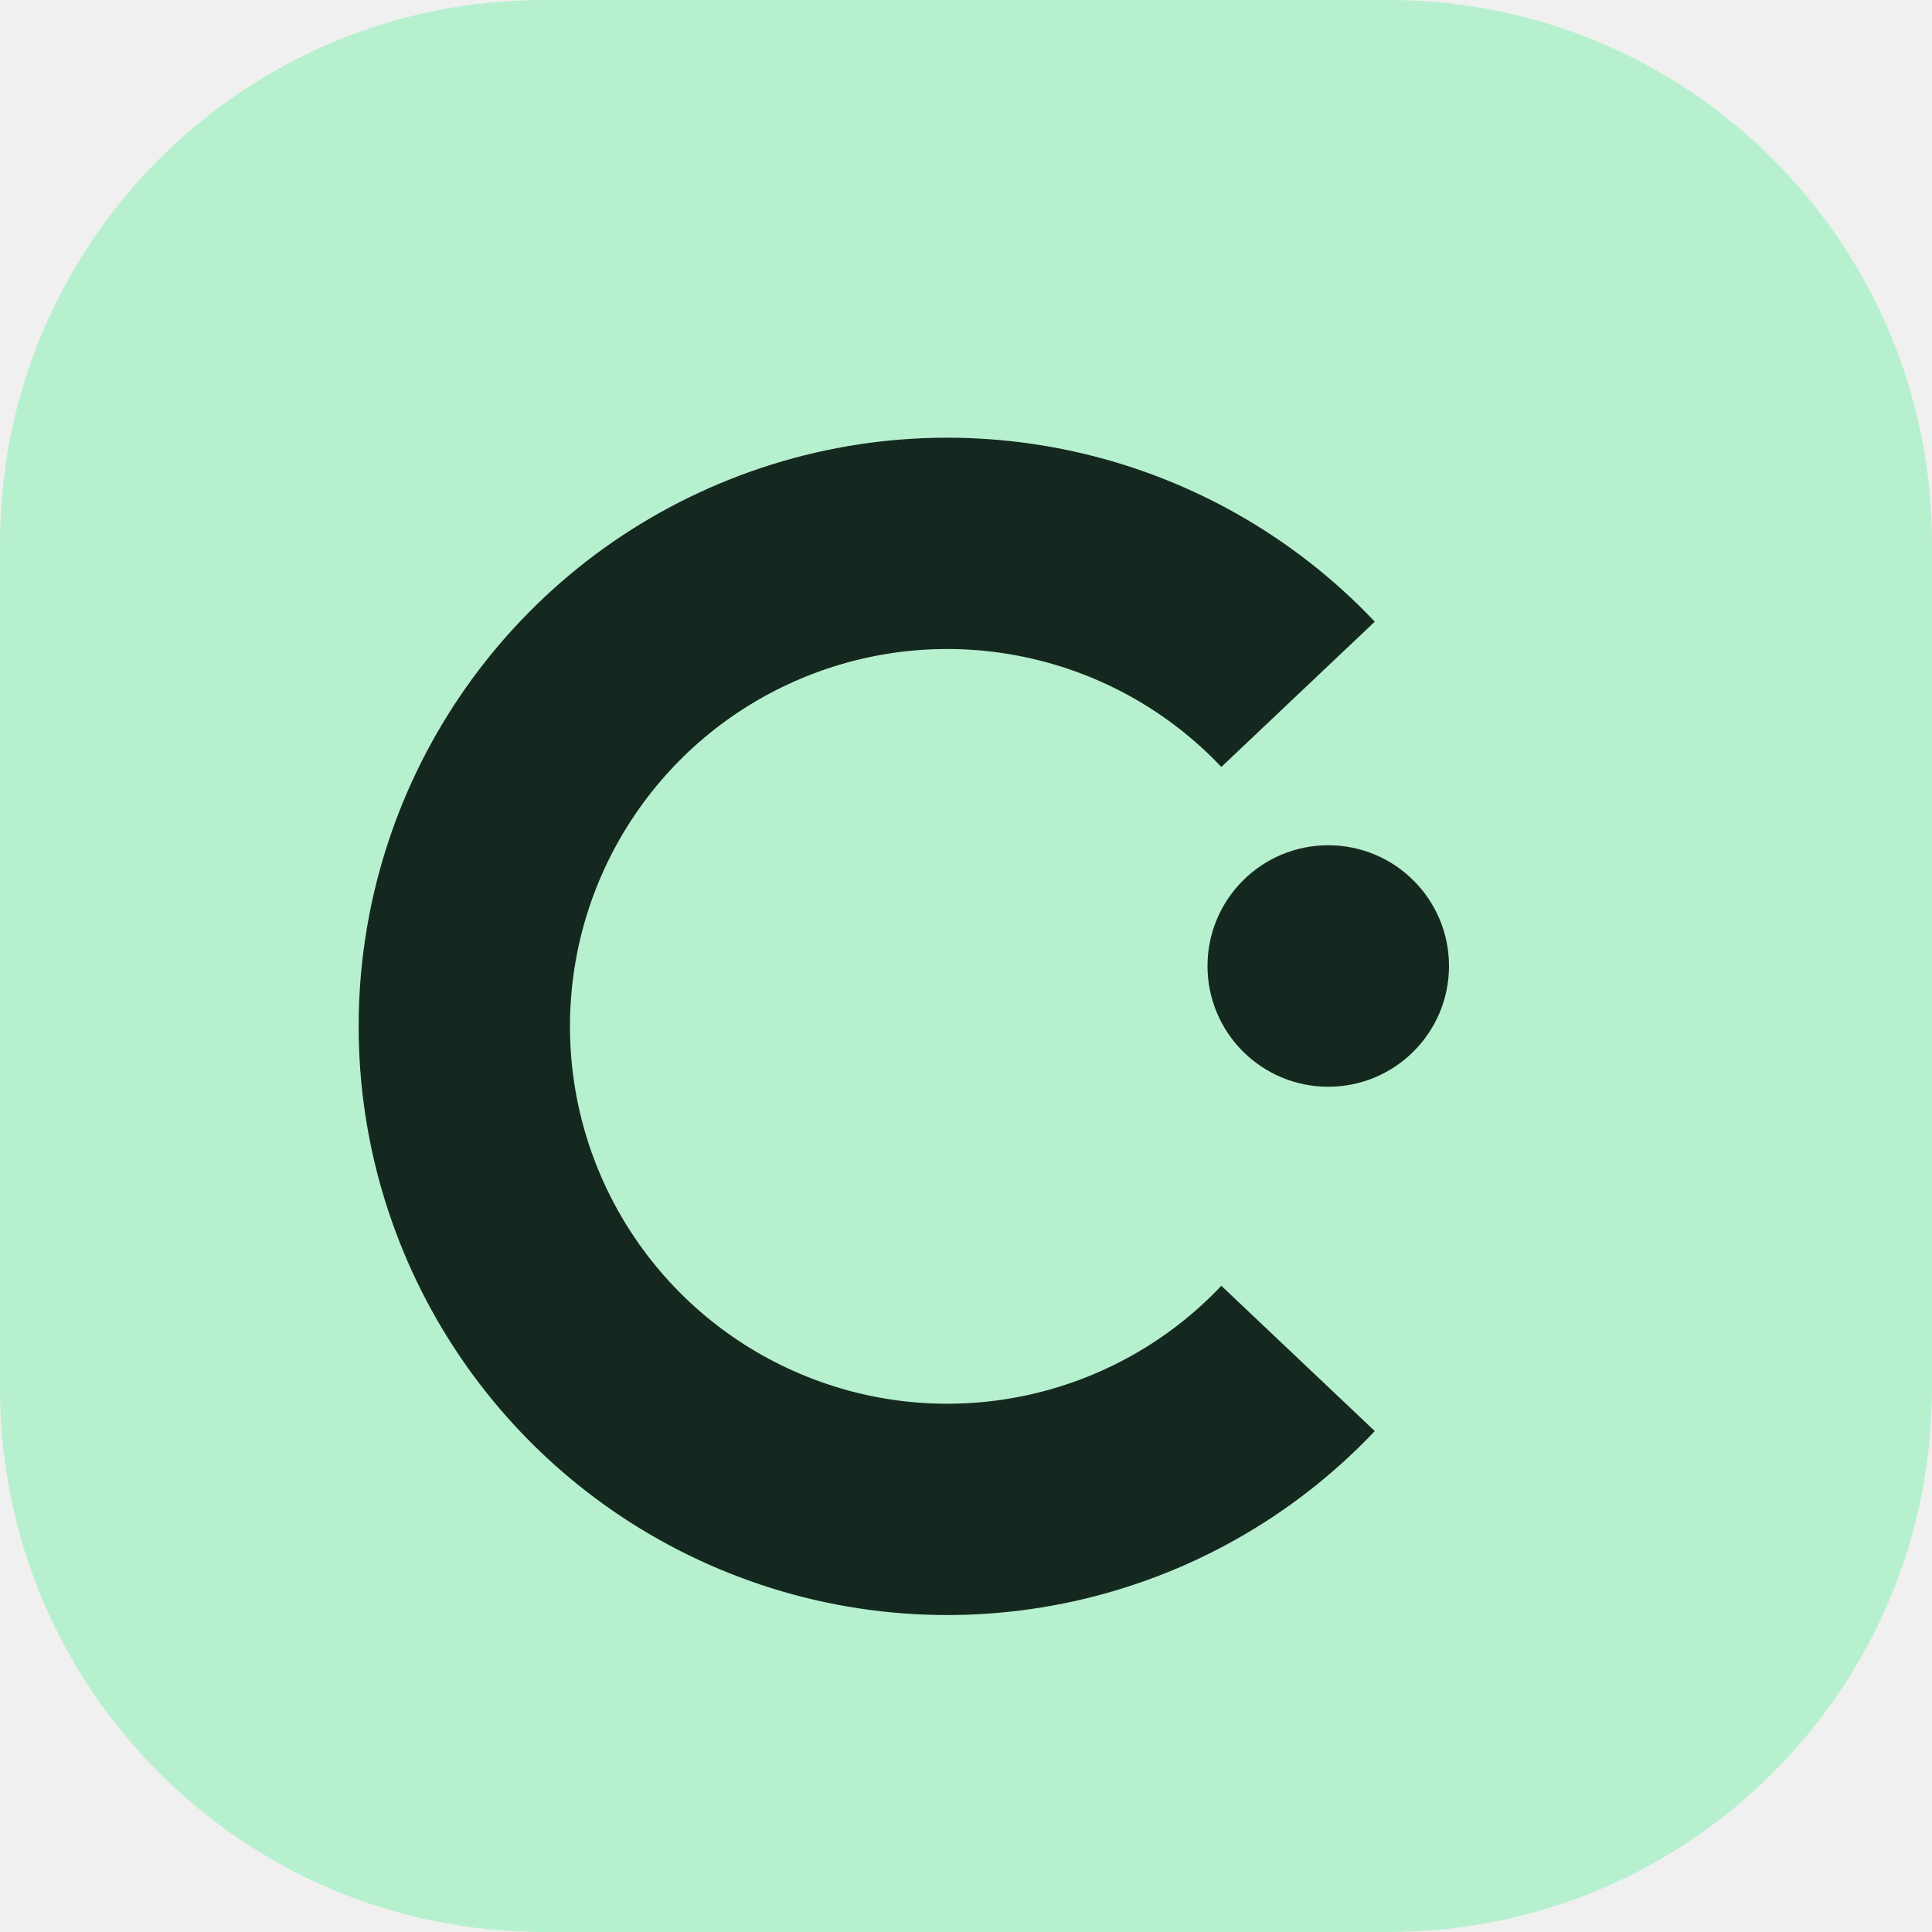
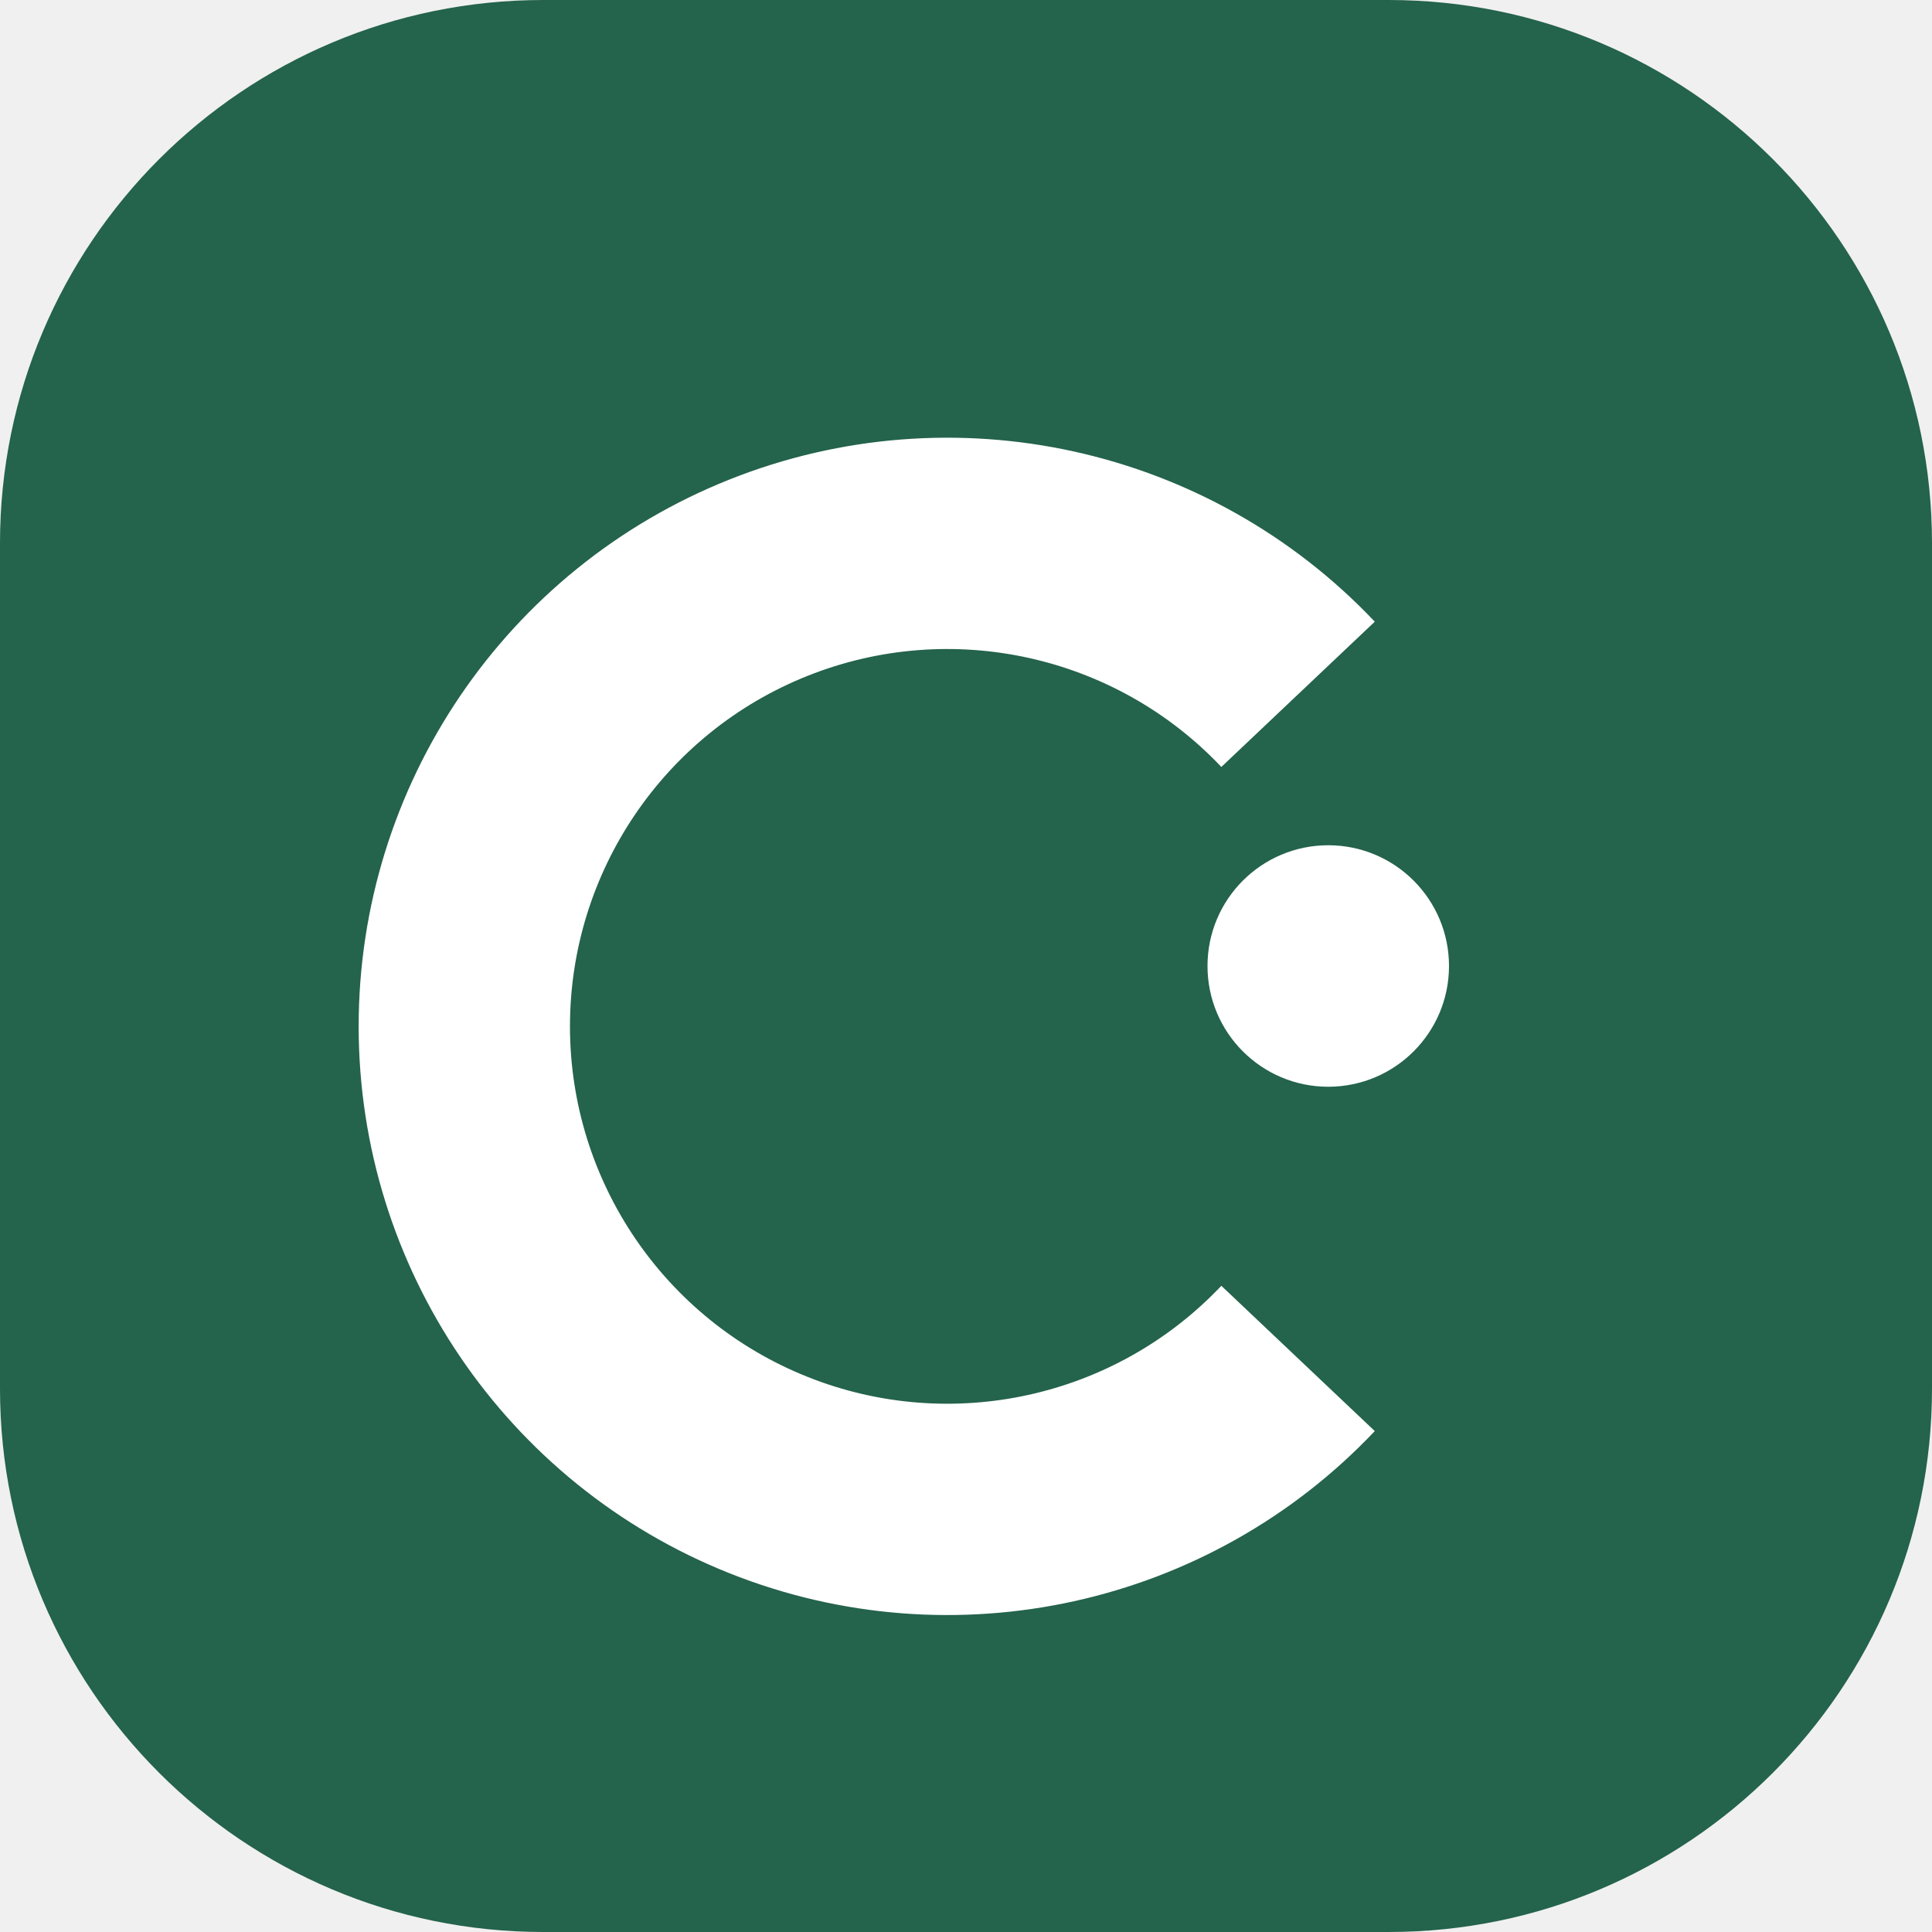
<svg xmlns="http://www.w3.org/2000/svg" width="64" height="64" viewBox="0 0 64 64">
-   <rect width="64" height="64" rx="18" fill="#b7f0ce" />
-   <path d="M43 23a16 16 0 1 0 0 22" fill="none" stroke="#142820" stroke-width="7" />
-   <circle cx="44" cy="32" r="4" fill="#142820" />
+   <rect width="64" height="64" rx="18" fill="#24634c" />
+   <path d="M43 23a16 16 0 1 0 0 22" fill="none" stroke="#ffffff" stroke-width="7" />
+   <circle cx="44" cy="32" r="4" fill="#ffffff" />
</svg>
